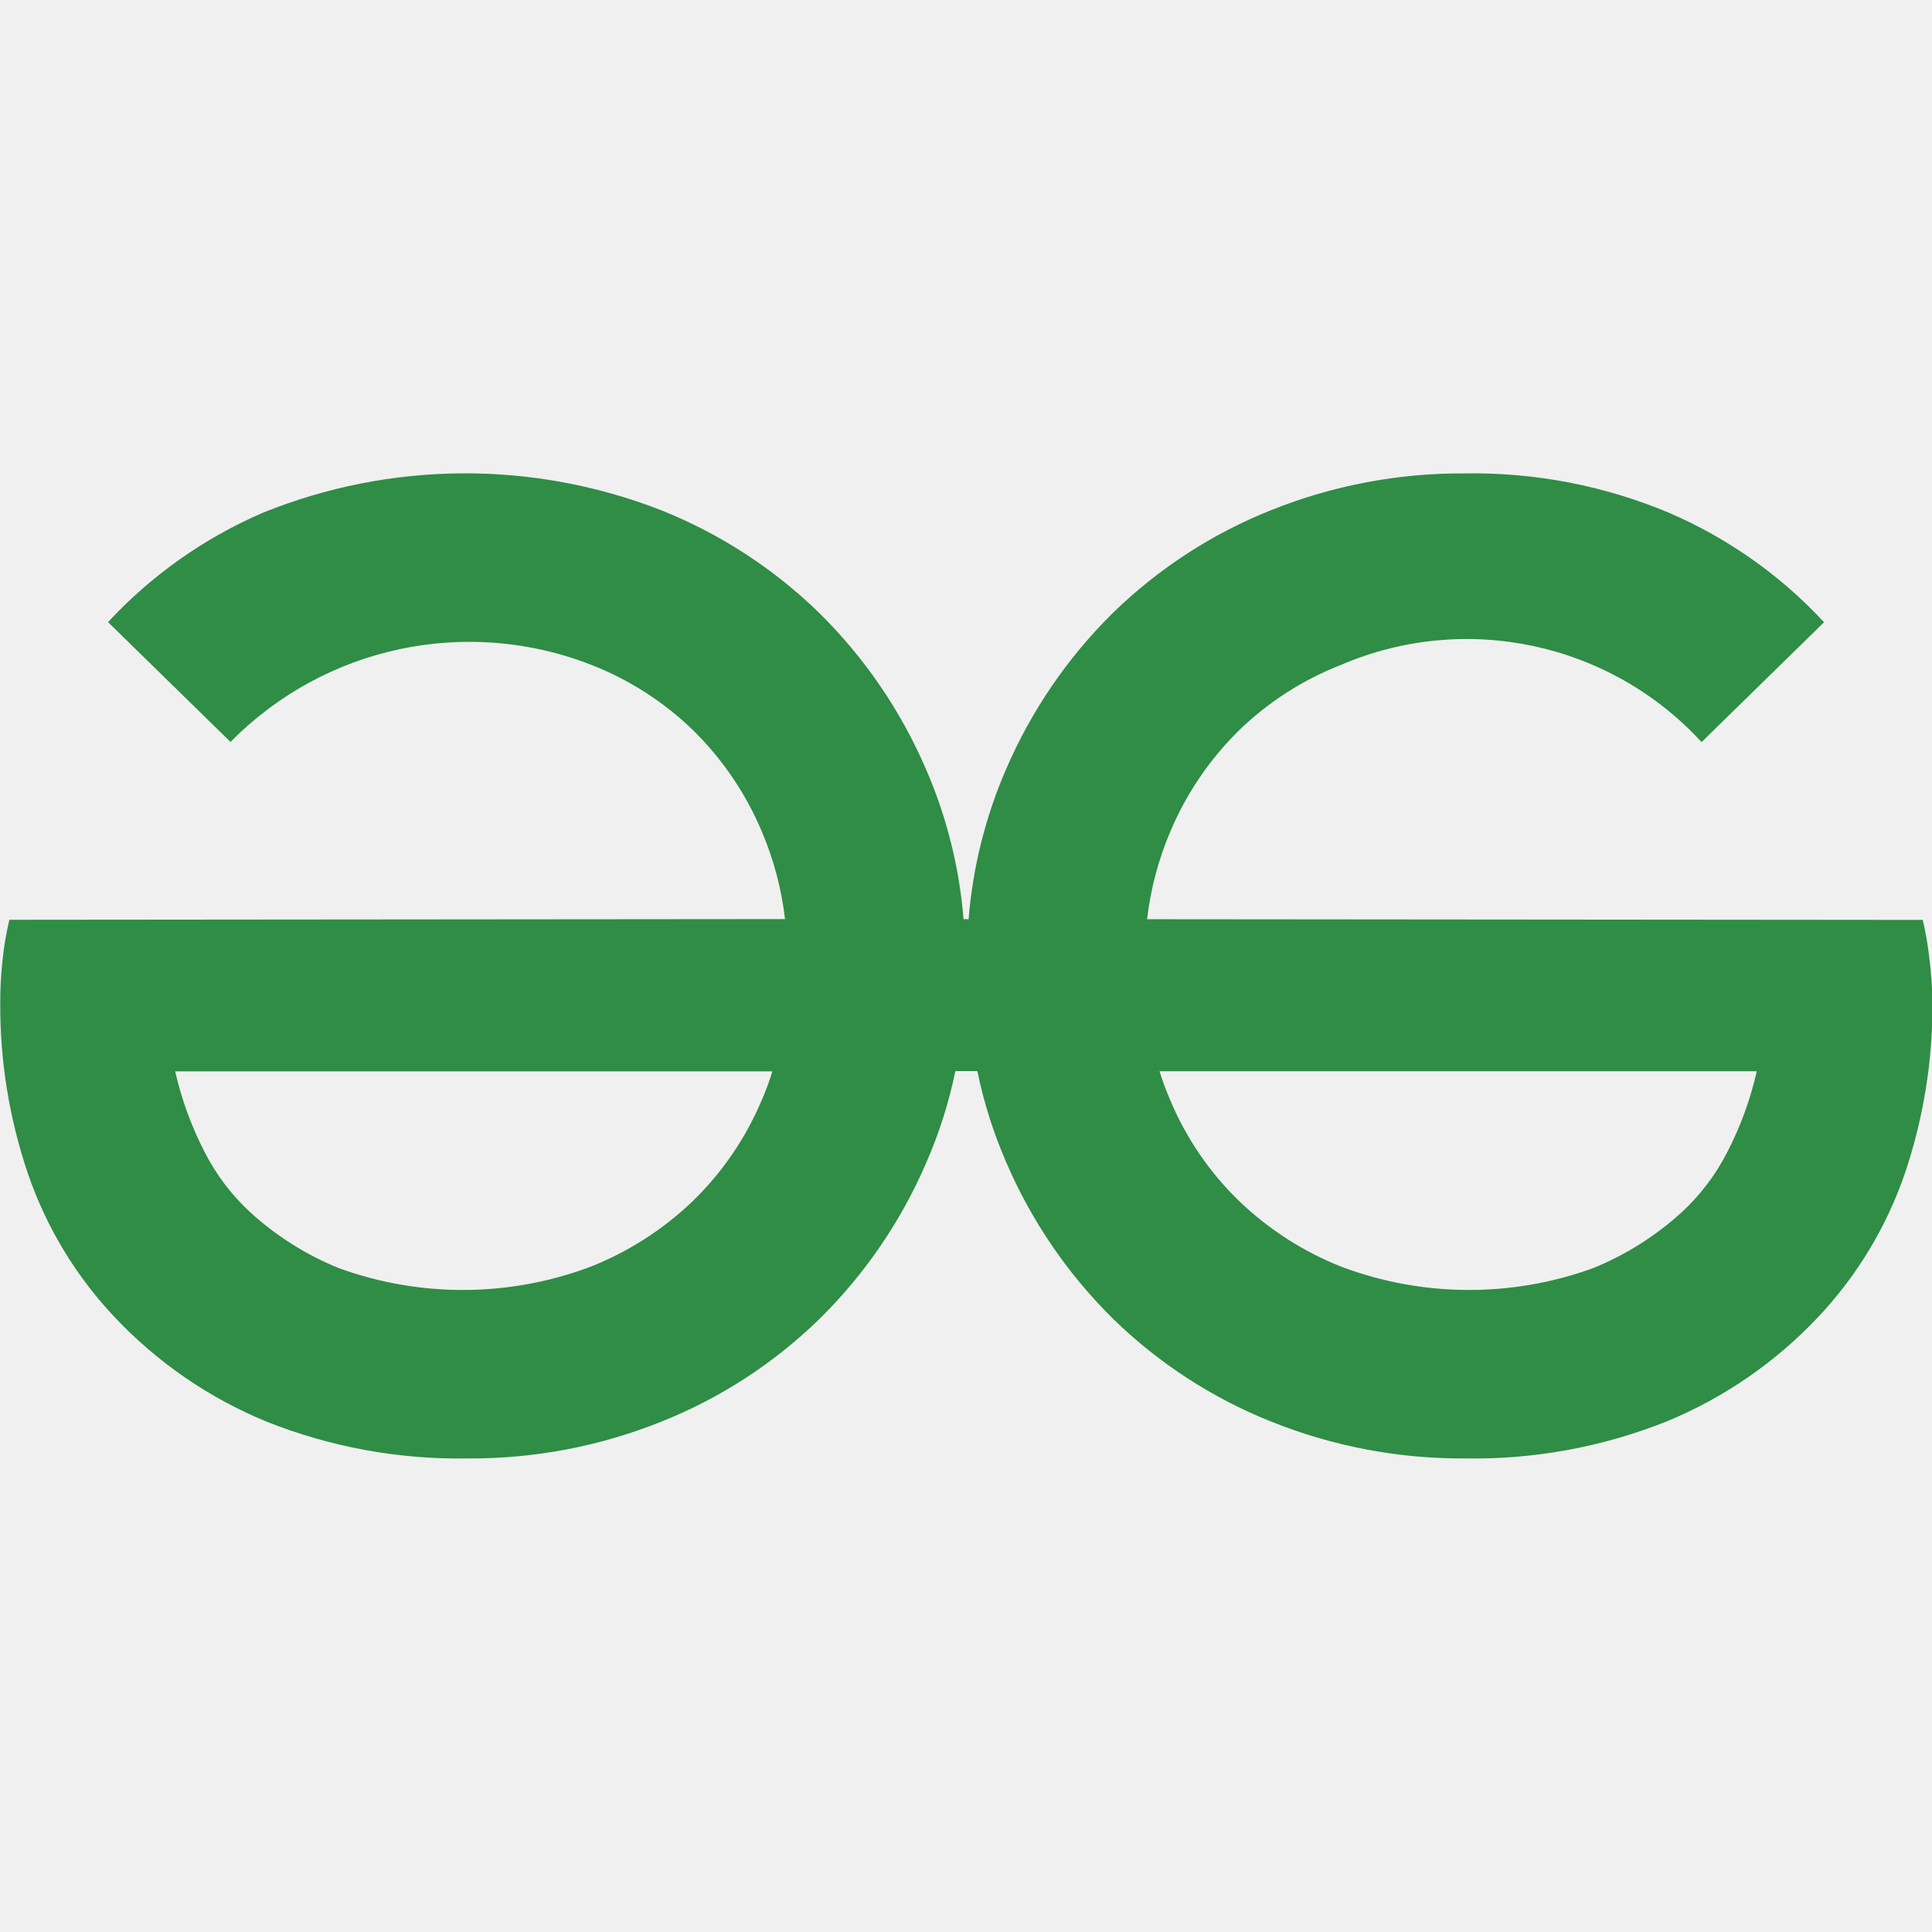
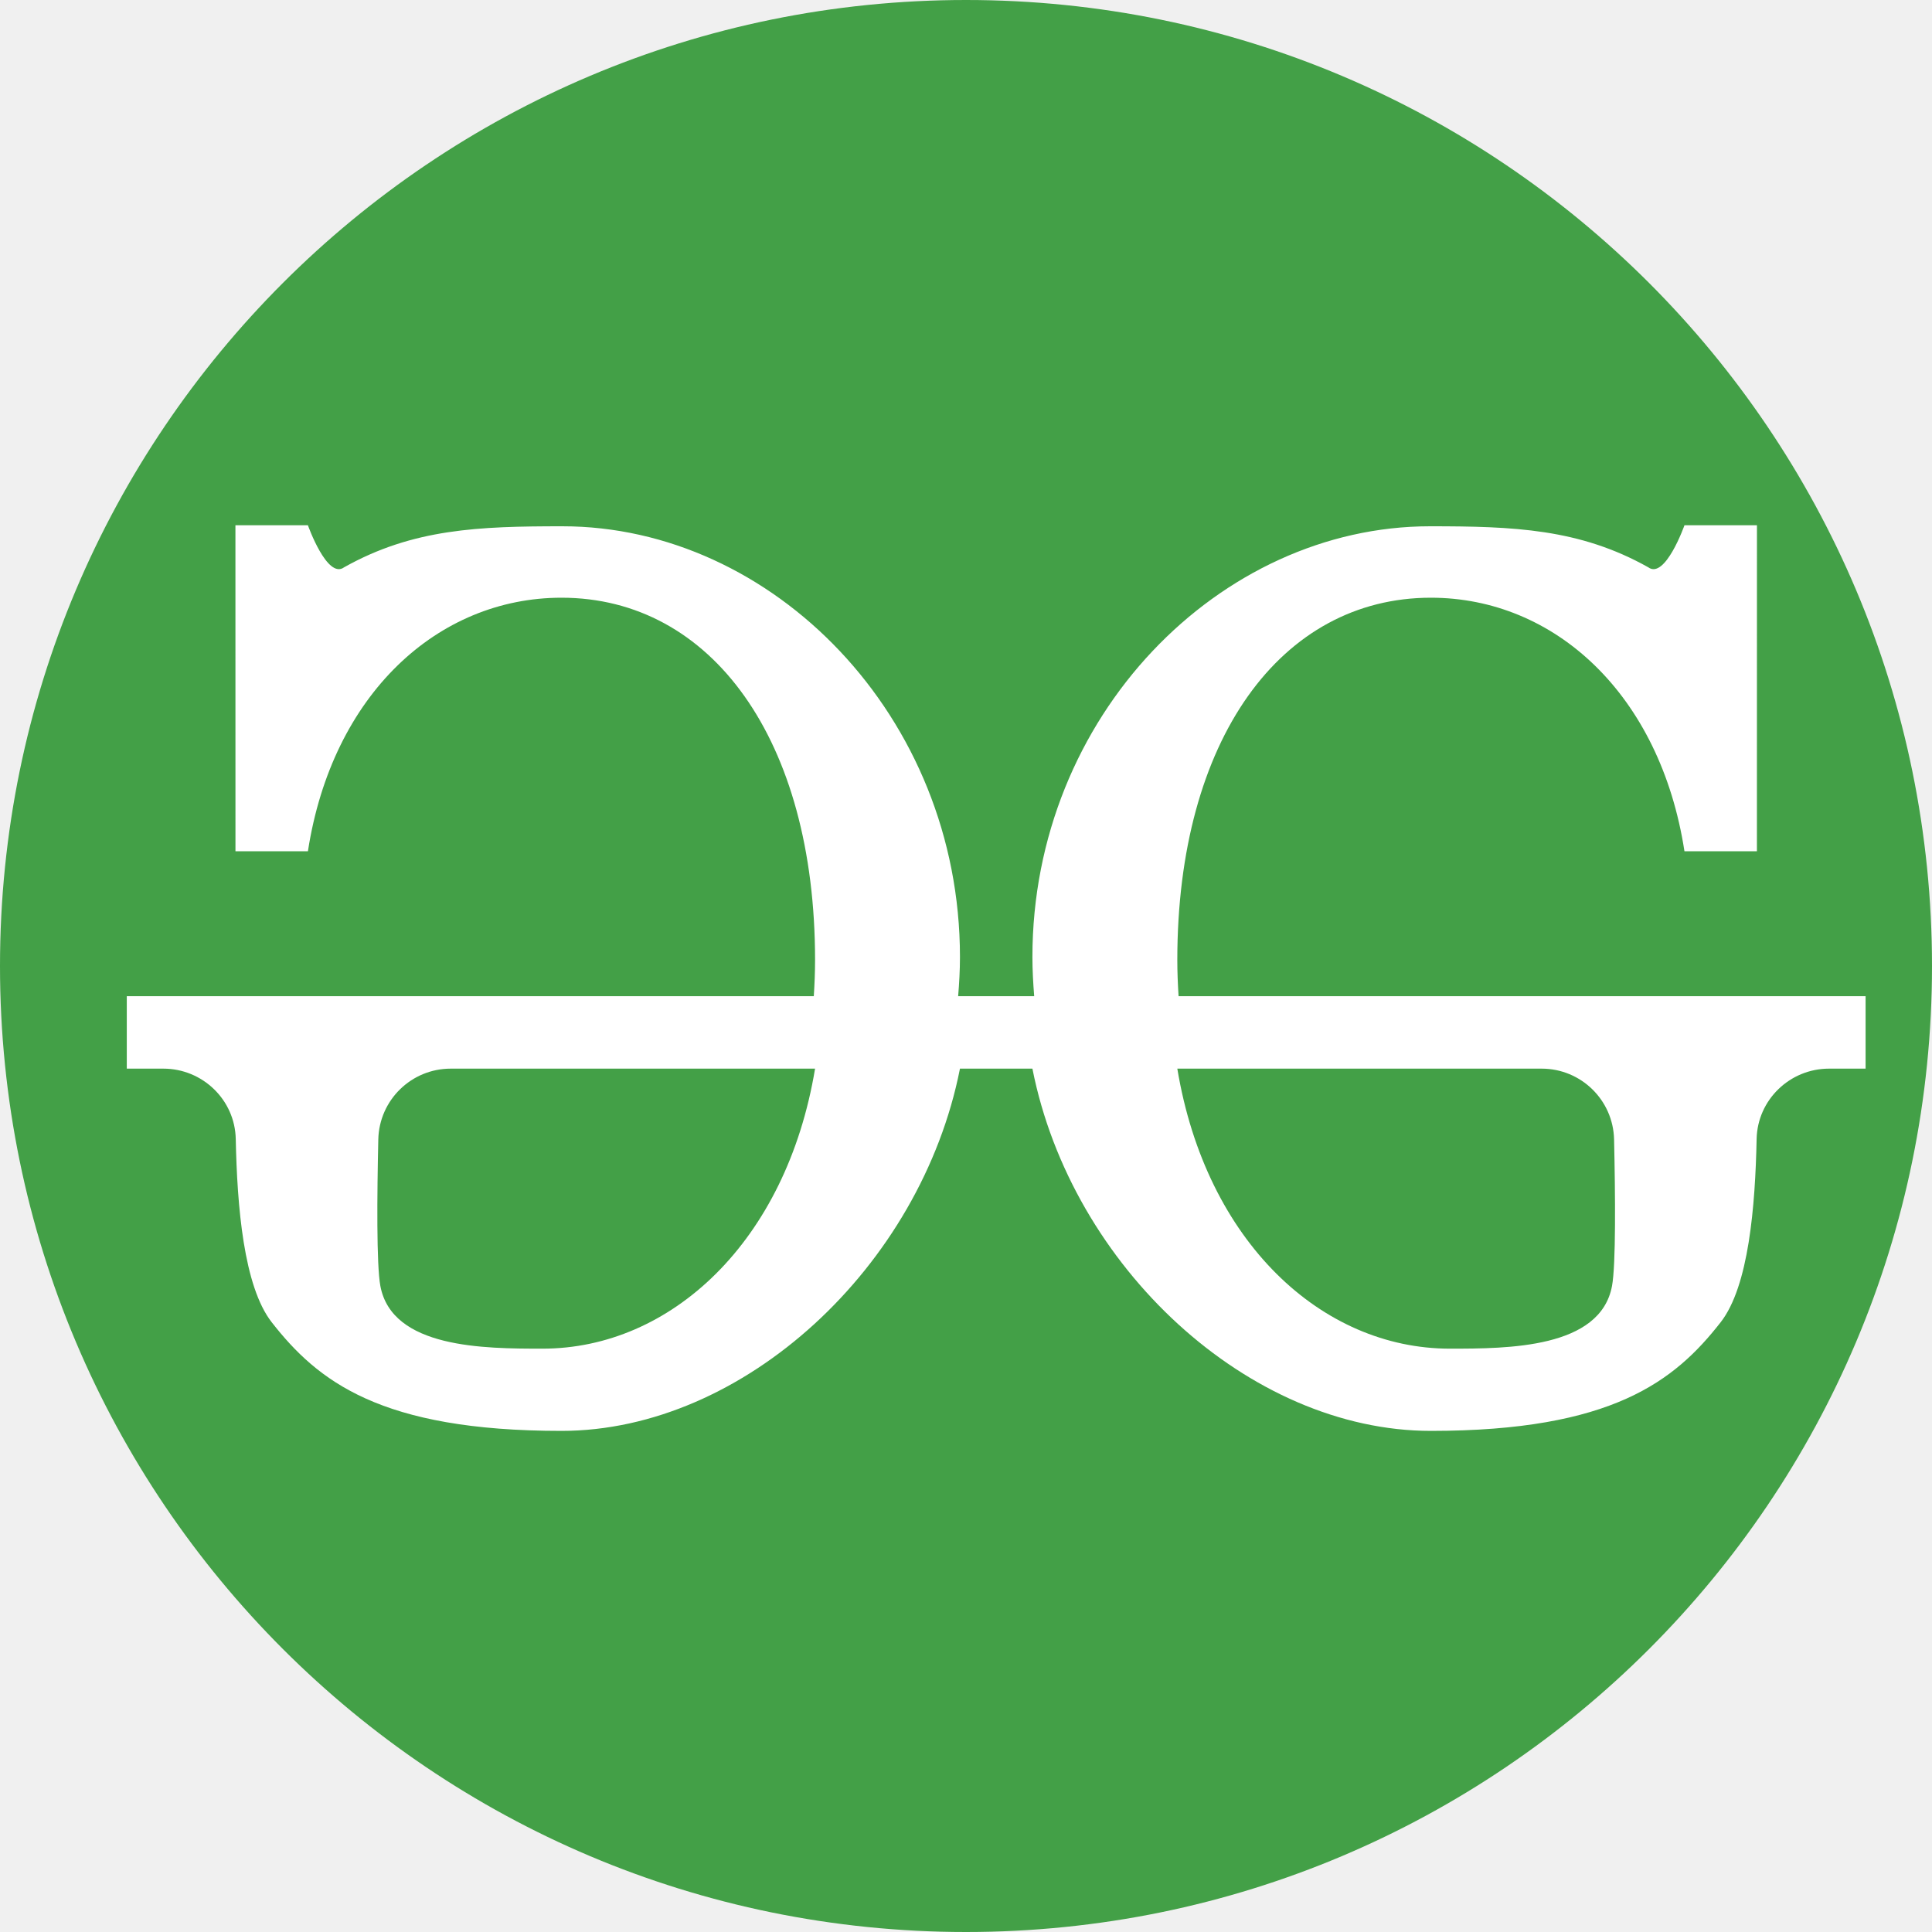
- <svg xmlns="http://www.w3.org/2000/svg" width="24" height="24" viewBox="0 0 76.533 39.026">
-   <path d="M2380.7,6597.866a12.252,12.252,0,0,0-.261-1.513l-30.726-.027a12.545,12.545,0,0,1,.908-3.443,12.337,12.337,0,0,1,2.739-4.044,12.151,12.151,0,0,1,4.018-2.581,12.634,12.634,0,0,1,14.3,3.051l4.852-4.748a18.176,18.176,0,0,0-6.131-4.331,20.037,20.037,0,0,0-8.112-1.564,20.25,20.25,0,0,0-7.671,1.459,19.158,19.158,0,0,0-6.261,4.07,19.584,19.584,0,0,0-4.226,6.184,18.7,18.7,0,0,0-1.487,5.947h-.2a18.674,18.674,0,0,0-1.489-5.947,19.544,19.544,0,0,0-4.226-6.184,19.133,19.133,0,0,0-6.261-4.07,21.354,21.354,0,0,0-15.783.1,18.2,18.2,0,0,0-6.131,4.331l4.853,4.748a13.264,13.264,0,0,1,14.3-3.051,12.131,12.131,0,0,1,4.017,2.581,12.323,12.323,0,0,1,2.74,4.044,12.527,12.527,0,0,1,.908,3.443l-30.726.027a12.256,12.256,0,0,0-.261,1.513,15,15,0,0,0-.1,1.773,20.713,20.713,0,0,0,1.1,6.783,15.709,15.709,0,0,0,3.443,5.686,17.309,17.309,0,0,0,6,4.123,20.587,20.587,0,0,0,7.983,1.46,20.226,20.226,0,0,0,7.669-1.46,19.086,19.086,0,0,0,6.261-4.07,19.506,19.506,0,0,0,4.226-6.184,18.163,18.163,0,0,0,1.153-3.629h.871a18.27,18.27,0,0,0,1.151,3.629,19.545,19.545,0,0,0,4.226,6.184,19.111,19.111,0,0,0,6.261,4.07,20.241,20.241,0,0,0,7.671,1.46,20.572,20.572,0,0,0,7.981-1.46,17.282,17.282,0,0,0,6-4.123,15.717,15.717,0,0,0,3.445-5.686,20.726,20.726,0,0,0,1.1-6.783A15.259,15.259,0,0,0,2380.7,6597.866Zm-46.245,5.608a12.1,12.1,0,0,1-2.766,4.043,12.467,12.467,0,0,1-4.043,2.583,14.378,14.378,0,0,1-9.939.052,11.776,11.776,0,0,1-3.522-2.218,8.459,8.459,0,0,1-1.8-2.374,13.476,13.476,0,0,1-1.173-3.208l23.658,0A11.487,11.487,0,0,1,2334.457,6603.475Zm38.236,2.086a8.466,8.466,0,0,1-1.8,2.374,11.771,11.771,0,0,1-3.522,2.218,14.378,14.378,0,0,1-9.939-.052,12.491,12.491,0,0,1-4.044-2.583,12.088,12.088,0,0,1-2.765-4.043,11.427,11.427,0,0,1-.415-1.126h11.92v0h11.739A13.509,13.509,0,0,1,2372.692,6605.561Z" transform="translate(-2304.273 -6578.666)" fill="#2f8d46" />
+ <svg xmlns="http://www.w3.org/2000/svg" width="24" height="24" viewBox="0 0 48 48">
+   <circle cx="24" cy="24" r="24" fill="#43a047" />
+   <g transform="scale(0.90) translate(3.5,3.5)">
+     <path fill="#ffffff" d="M29.035,24C29.014,23.671,29,23.339,29,23c0-6.08,2.86-10,7-10c3.411,0,6.33,2.662,7,7l2,0l0.001-9 L43,11c0,0-0.533,1.506-1,1.16c-1.899-1.066-3.723-1.132-6.024-1.132C30.176,11.028,25,16.26,25,22.92 c0,0.364,0.021,0.723,0.049,1.08h-2.099C22.979,23.643,23,23.284,23,22.92c0-6.66-5.176-11.892-10.976-11.892 c-2.301,0-4.125,0.065-6.024,1.132C5.533,12.506,5,11,5,11l-2.001,0L3,20l2,0c0.67-4.338,3.589-7,7-7c4.14,0,7,3.92,7,10 c0,0.339-0.014,0.671-0.035,1H0v2h1.009c1.083,0,1.977,0.861,1.999,1.943C3.046,29.789,3.224,32.006,4,33c1.269,1.625,3,3,8,3 c5.022,0,9.92-4.527,11-10h2c1.08,5.473,5.978,10,11,10c5,0,6.731-1.375,8-3c0.776-0.994,0.954-3.211,0.992-5.057 C45.014,26.861,45.909,26,46.991,26H48v-2H29.035z M11.477,33.73C9.872,33.73,7.322,33.724,7,32 c-0.109-0.583-0.091-2.527-0.057-4.046C6.968,26.867,7.855,26,8.943,26H19C18.206,30.781,15.015,33.73,11.477,33.73z M41,32 c-0.322,1.724-2.872,1.73-4.477,1.73c-3.537,0-6.729-2.949-7.523-7.73h10.057c1.088,0,1.975,0.867,2,1.954 C41.091,29.473,41.109,31.417,41,32z" />
+   </g>
</svg>
